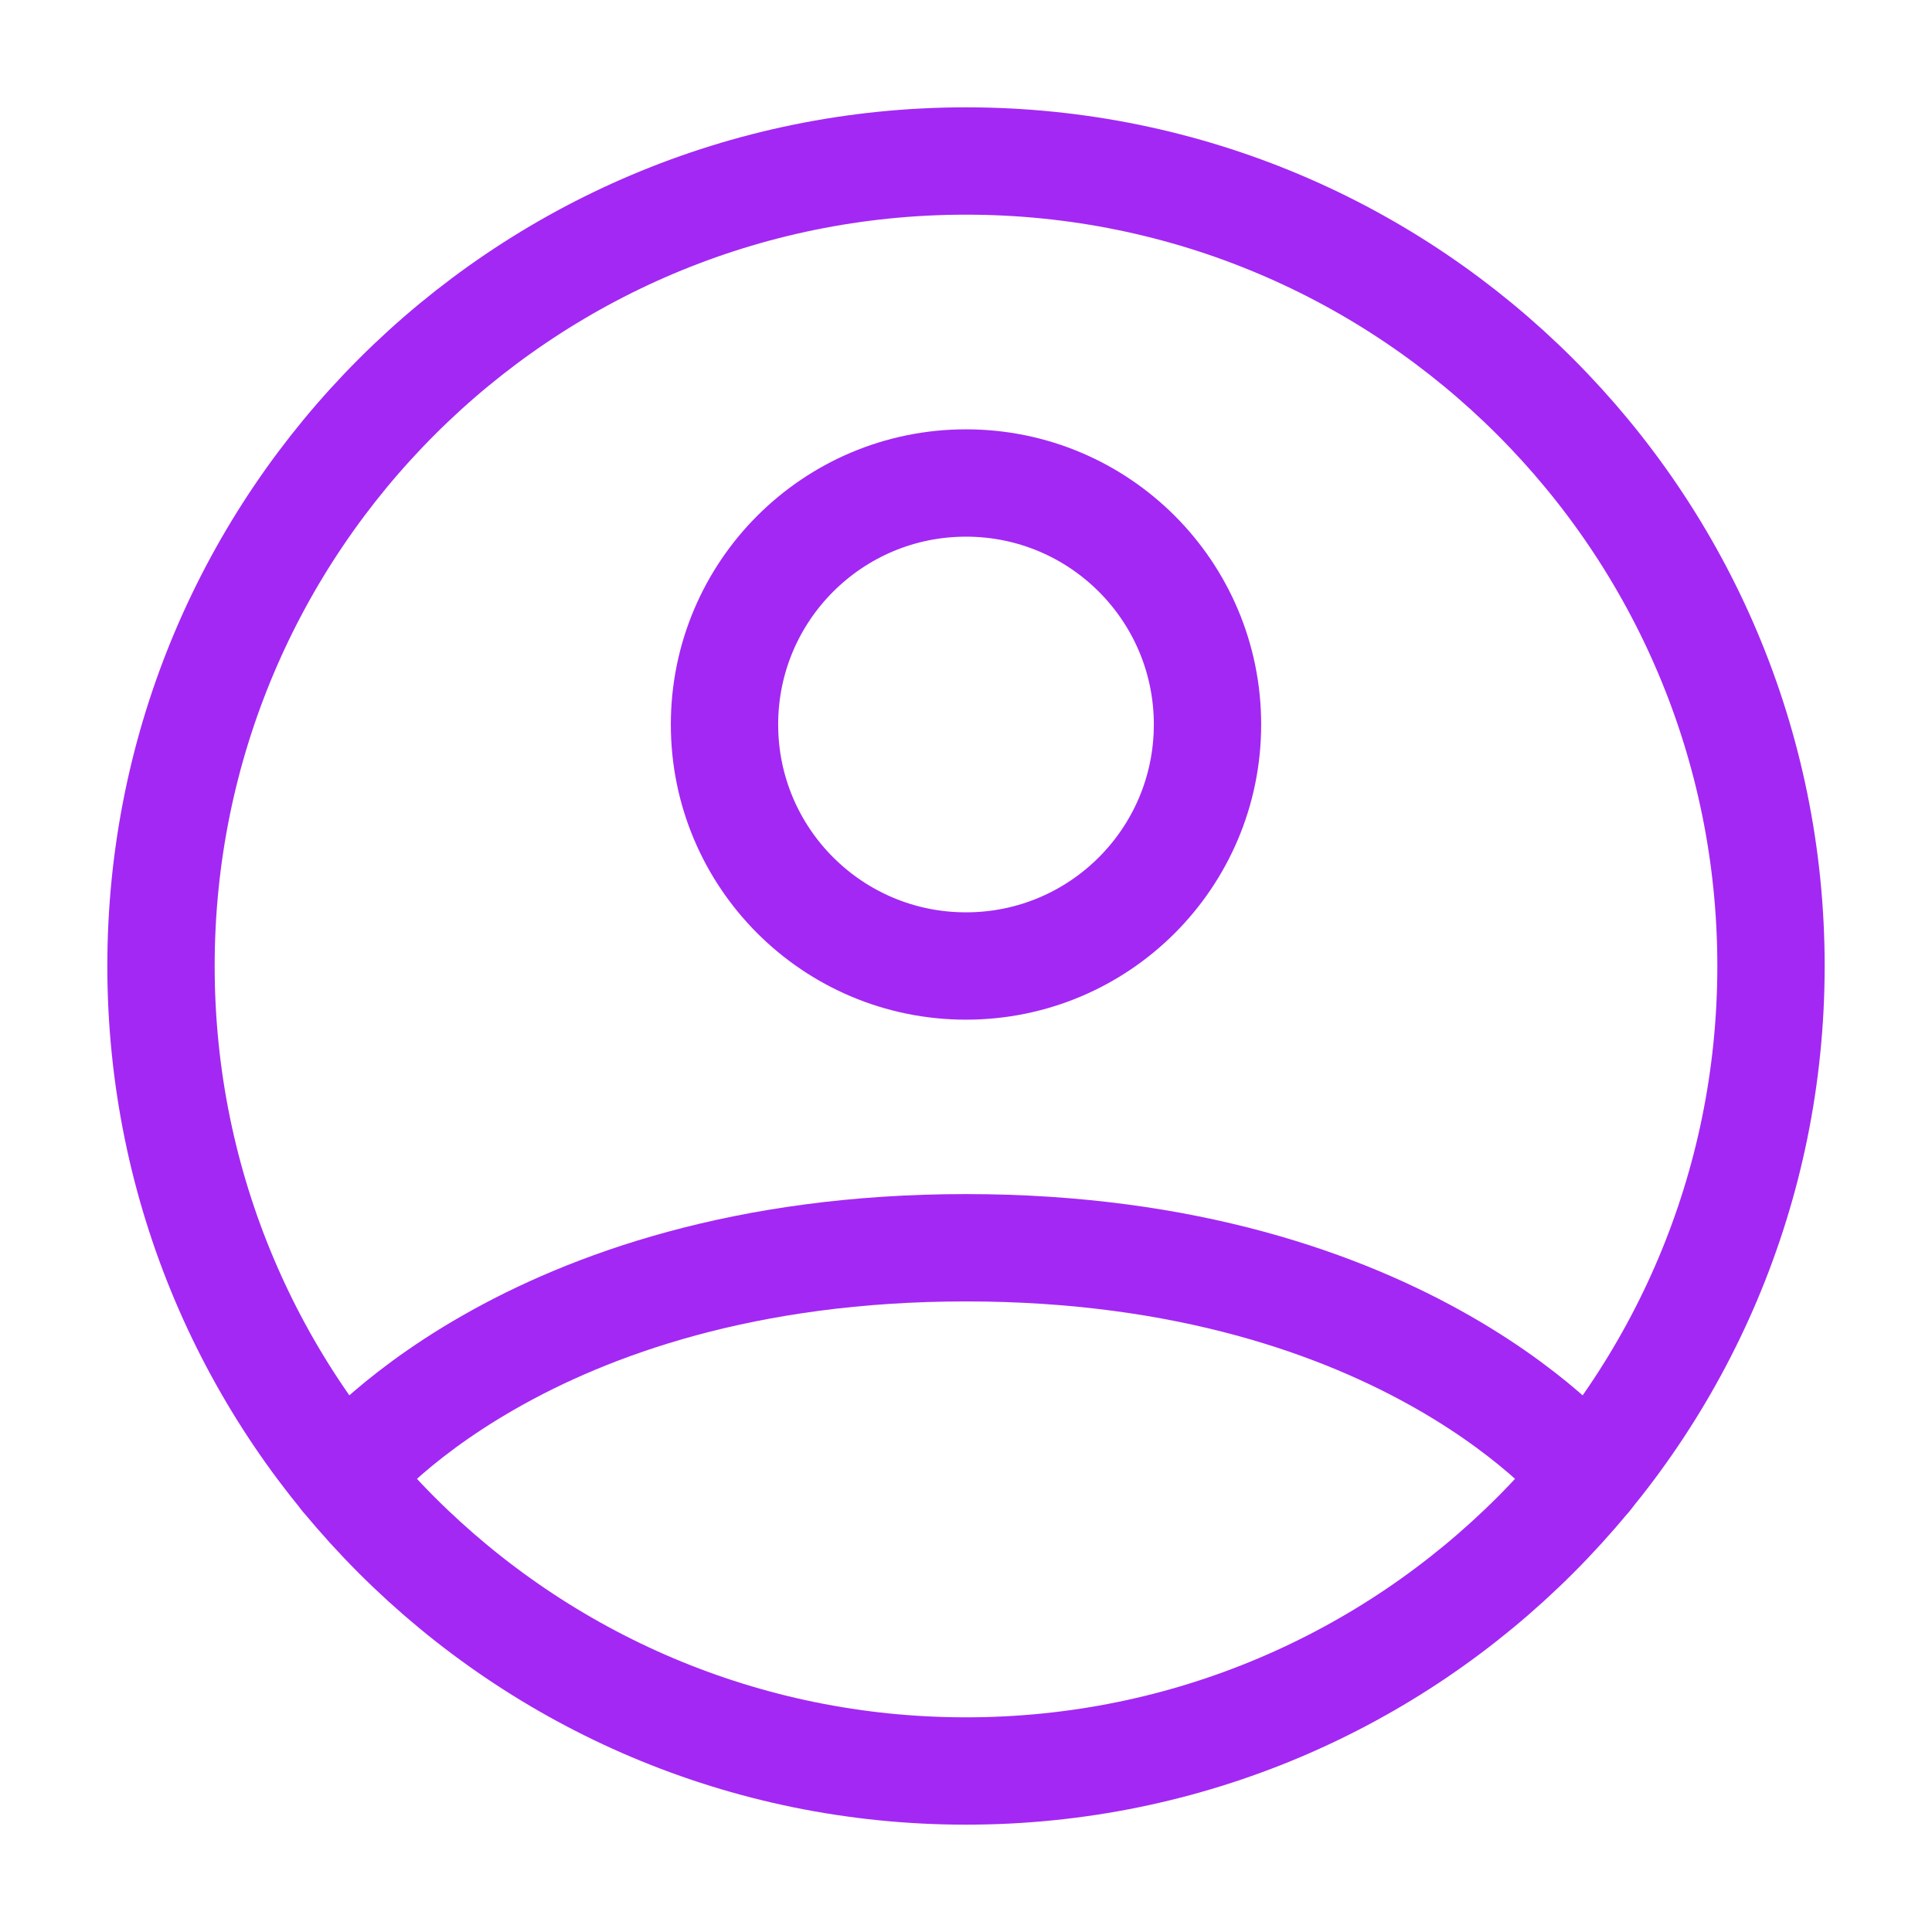
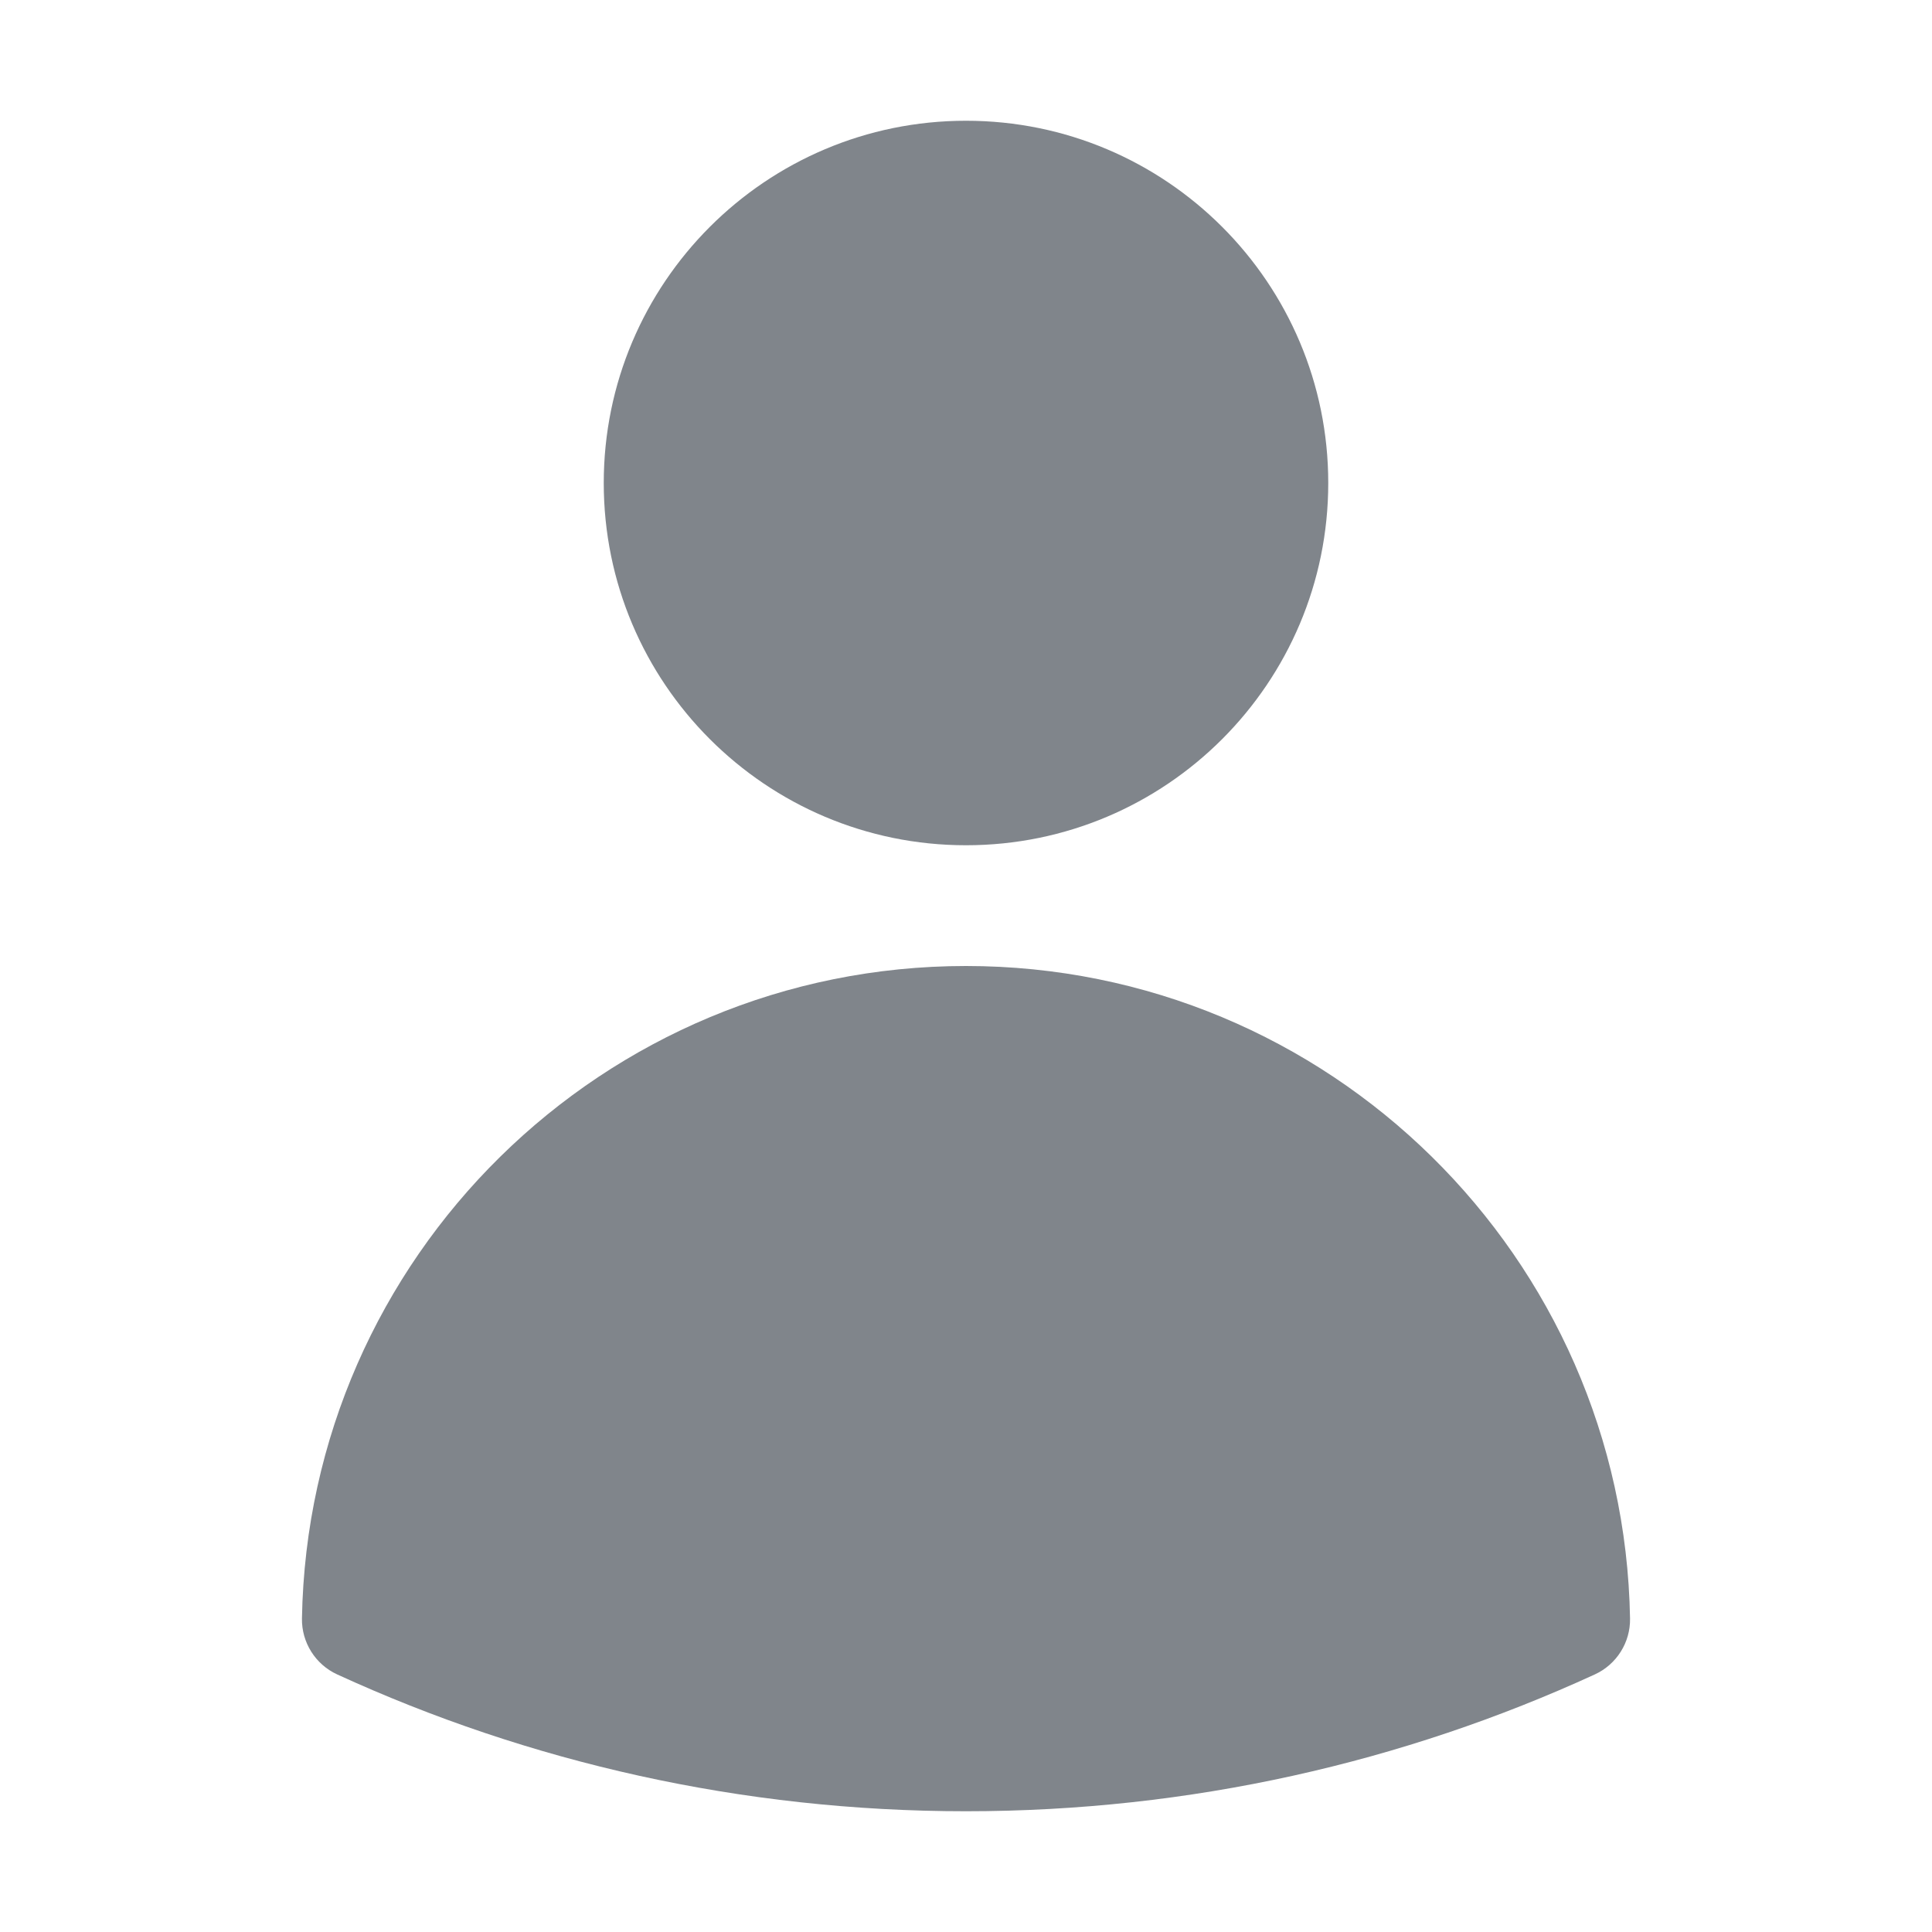
- <svg xmlns="http://www.w3.org/2000/svg" width="18" height="18" viewBox="0 0 18 18" fill="none">
-   <g id="profile-circle">
-     <path id="Vector" d="M9 1.5C4.858 1.5 1.5 4.858 1.5 9C1.5 13.142 4.858 16.5 9 16.5C13.142 16.5 16.5 13.142 16.5 9C16.5 4.858 13.142 1.5 9 1.5Z" stroke="#A328F4" stroke-linecap="round" stroke-linejoin="round" />
-     <path id="Vector_2" d="M3.203 13.759C3.203 13.759 4.875 11.625 9 11.625C13.125 11.625 14.797 13.759 14.797 13.759" stroke="#A328F4" stroke-linecap="round" stroke-linejoin="round" />
-     <path id="Vector_3" d="M9 9C10.243 9 11.25 7.993 11.25 6.75C11.25 5.507 10.243 4.5 9 4.5C7.757 4.5 6.75 5.507 6.75 6.75C6.75 7.993 7.757 9 9 9Z" stroke="#A328F4" stroke-linecap="round" stroke-linejoin="round" />
-   </g>
+ <svg xmlns="http://www.w3.org/2000/svg" width="24" height="24" viewBox="0 0 24 24" fill="none">
+   <path fill-rule="evenodd" clip-rule="evenodd" d="M7.5 6C7.5 3.515 9.515 1.5 12 1.5C14.485 1.5 16.5 3.515 16.5 6C16.5 8.485 14.485 10.5 12 10.5C9.515 10.5 7.5 8.485 7.5 6Z" fill="#80858B" />
+   <path fill-rule="evenodd" clip-rule="evenodd" d="M3.751 20.105C3.829 15.616 7.492 12 12 12C16.508 12 20.172 15.616 20.249 20.106C20.254 20.403 20.082 20.676 19.812 20.8C17.433 21.892 14.787 22.5 12 22.5C9.214 22.5 6.567 21.892 4.188 20.8C3.918 20.676 3.746 20.403 3.751 20.105Z" fill="#80858B" />
</svg>
